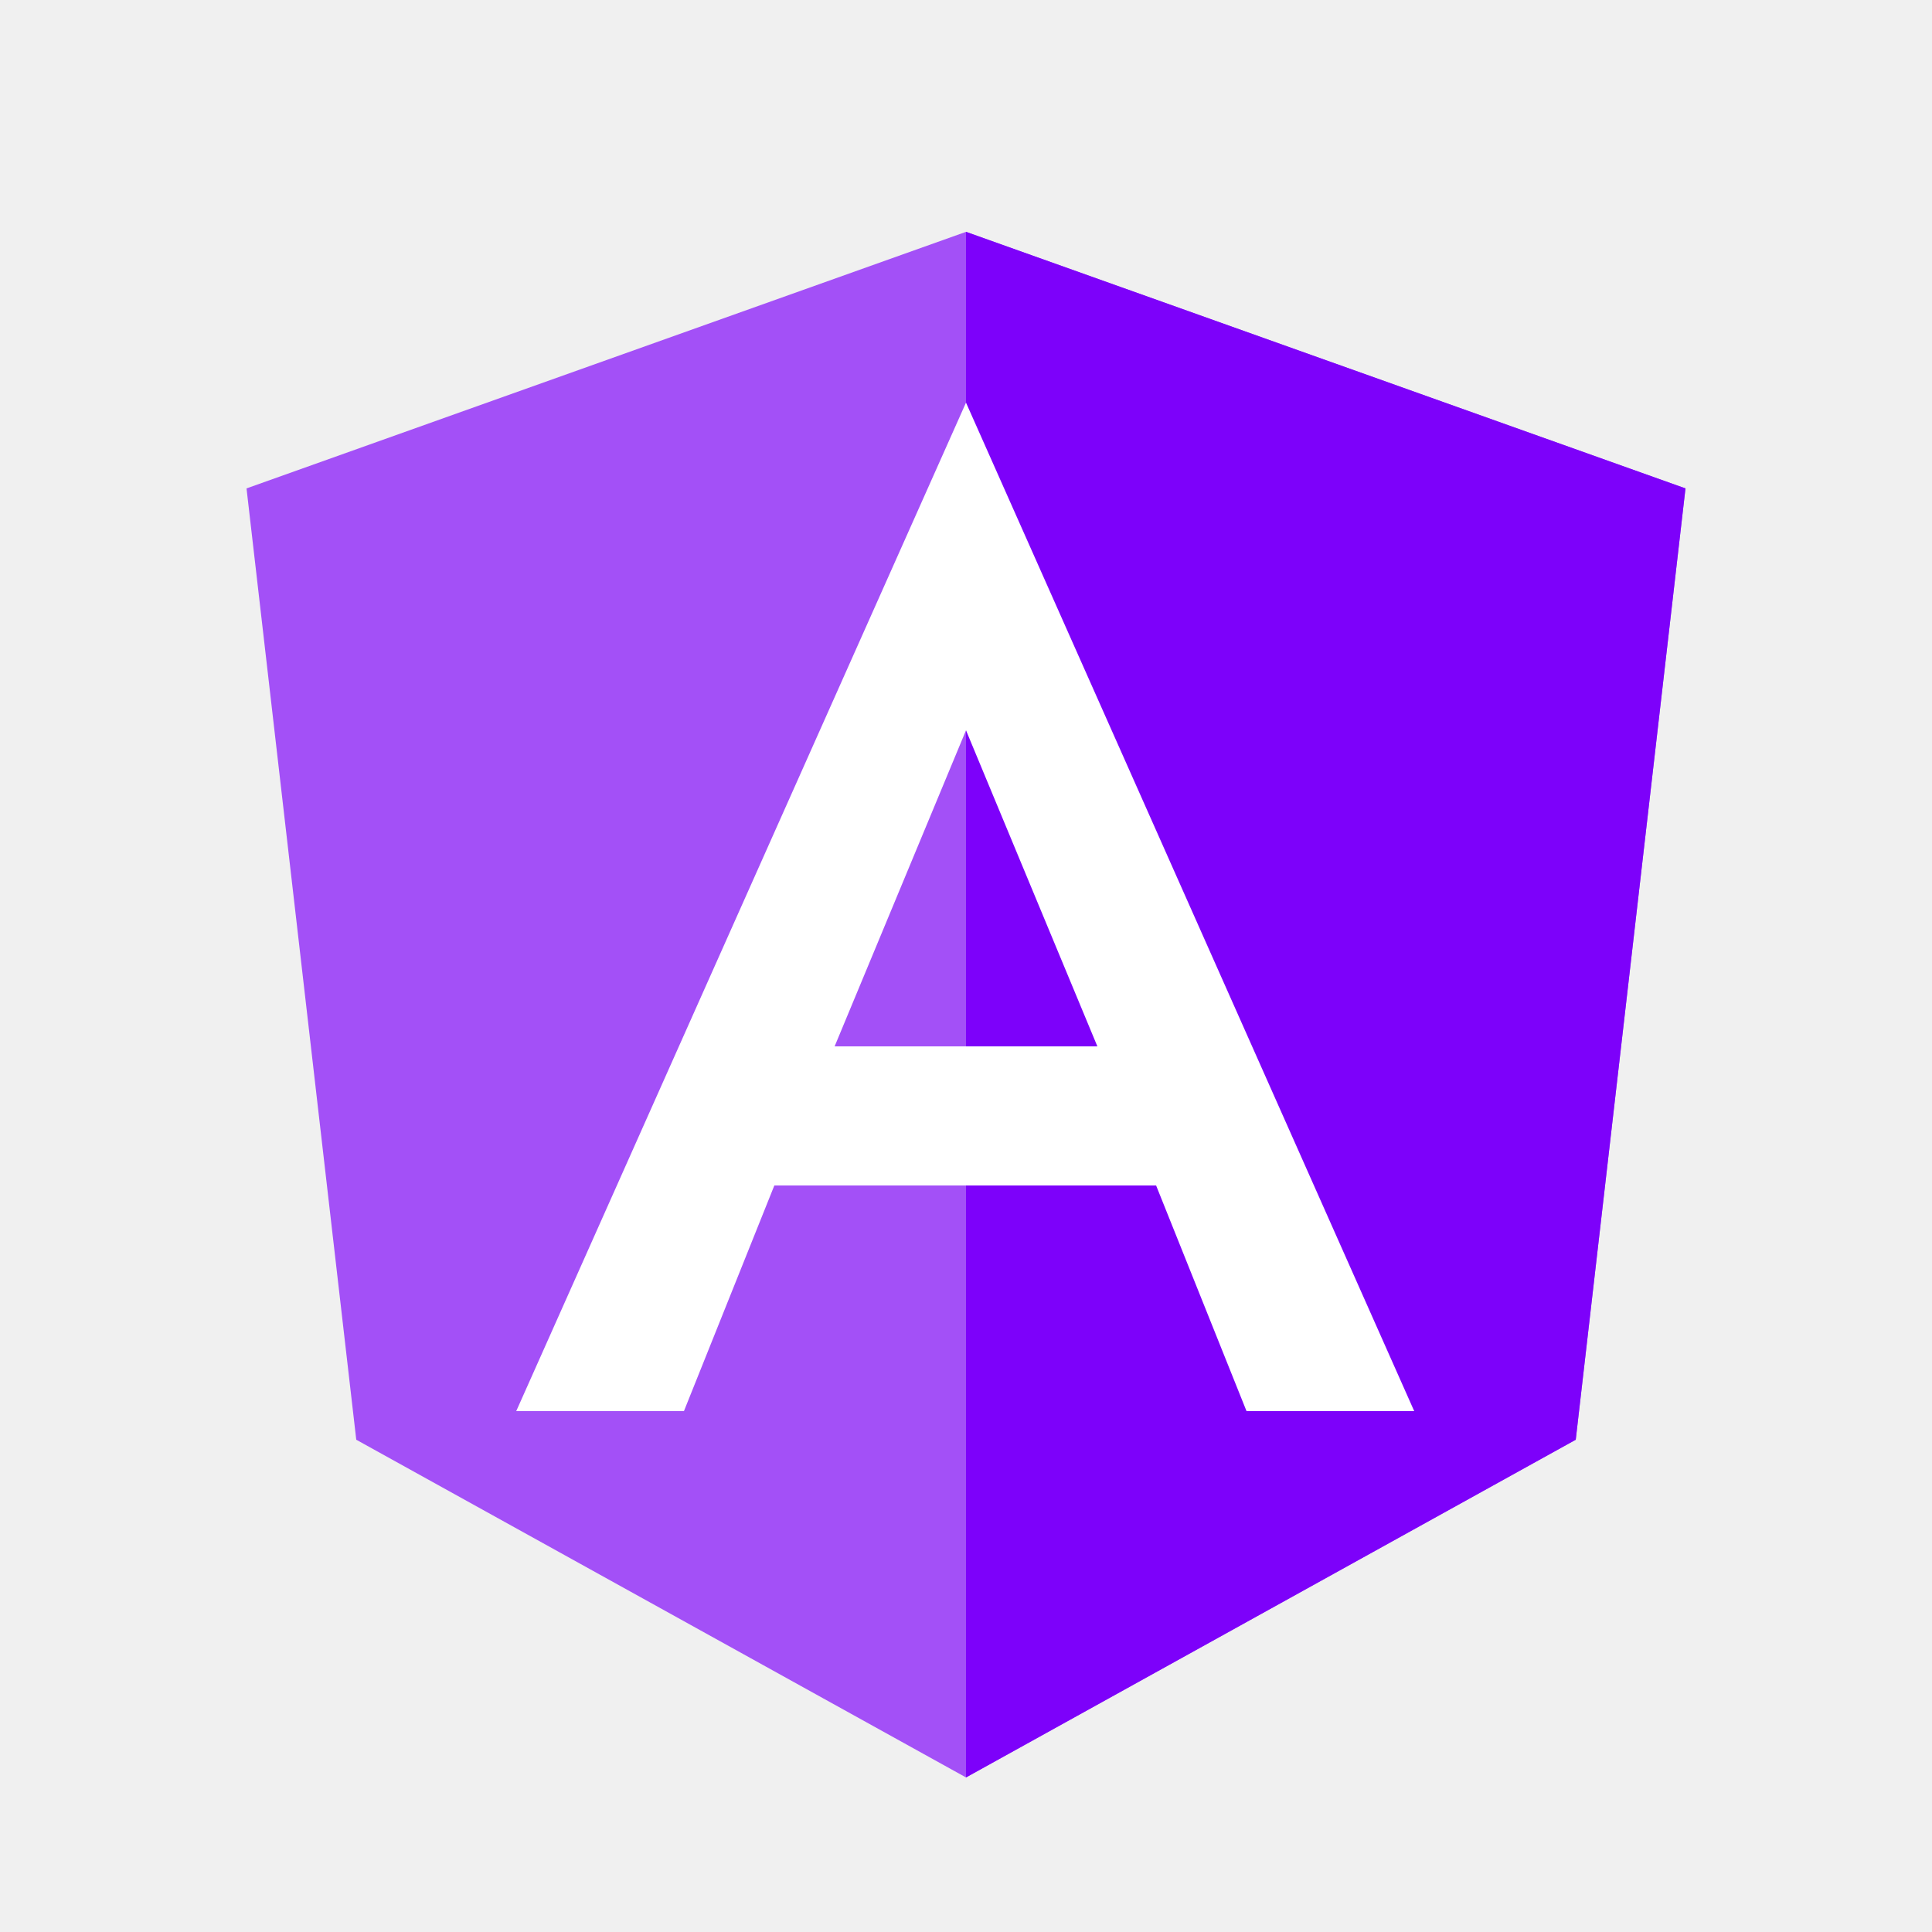
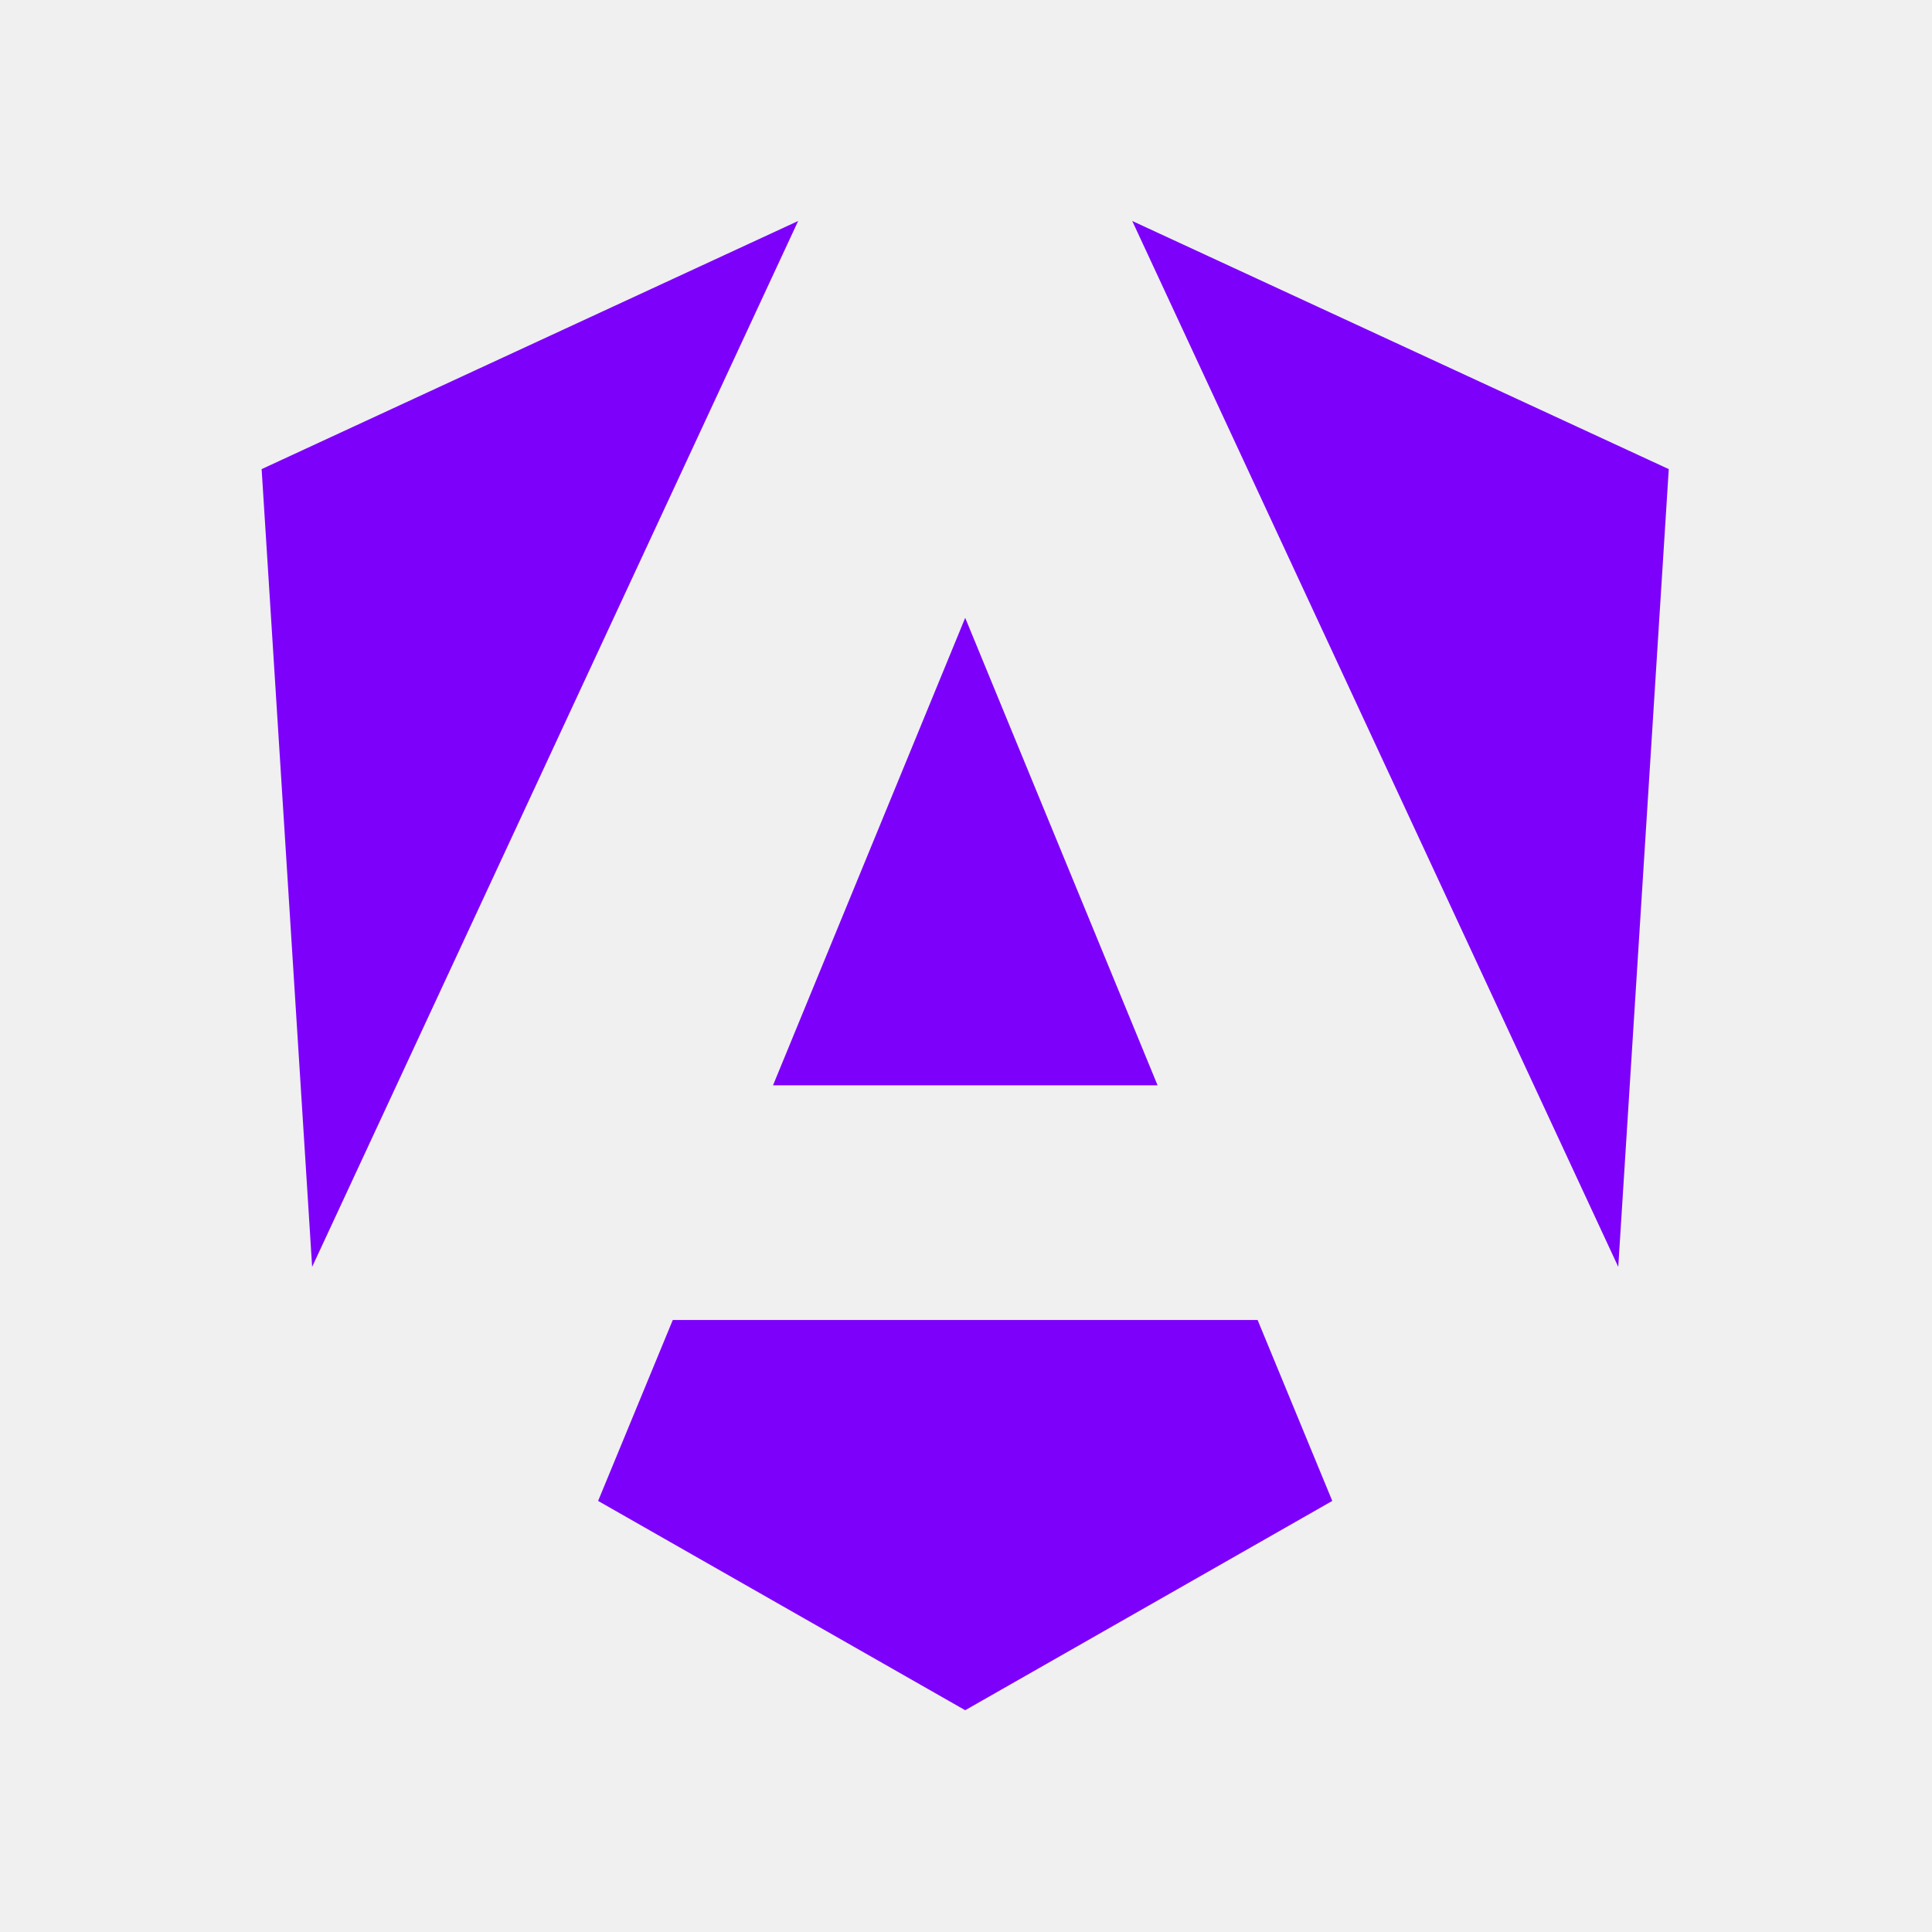
- <svg xmlns="http://www.w3.org/2000/svg" version="1.1" id="Layer_1" x="0px" y="0px" viewBox="0 0 250 250" style="enable-background:new 0 0 250 250;" xml:space="preserve">
+ <svg xmlns="http://www.w3.org/2000/svg" version="1.1" id="Layer_1" x="0px" y="0px" width="960px" height="960px" viewBox="0 0 960 960" style="enable-background: new 0 0 960 960" xml:space="preserve">
  <style type="text/css">
- 	.st0{fill:#7d01faAA;}
- 	.st1{fill:#7d01fa;}
- 	.st2{fill:#FFFFFF;}
- </style>
+     .st0 {
+       fill: #7d01fa;
+     }
+   </style>
  <g>
-     <polygon class="st0" points="125,30 125,30 125,30 31.9,63.2 46.1,186.3 125,230 125,230 125,230 203.9,186.3 218.1,63.2  " />
-     <polygon class="st1" points="125,30 125,52.2 125,52.1 125,153.4 125,153.4 125,230 125,230 203.9,186.3 218.1,63.2 125,30  " />
-     <path class="st2" d="M125,52.1L66.8,182.6h0h21.7h0l11.7-29.2h49.4l11.7,29.2h0h21.7h0L125,52.1L125,52.1L125,52.1L125,52.1   L125,52.1z M142,135.4H108l17-40.9L142,135.4z" />
+     <polygon class="st0" points="562.6,109.8 804.1,629.5 829.2,233.1  " />
+     <polygon class="st0" points="624.9,655.9 334.3,655.9 297.2,745.8 479.6,849.8 662,745.8  " />
+     <polygon class="st0" points="384.1,539.3 575.2,539.3 479.6,307  " />
+     <polygon class="st0" points="396.6,109.8 130,233.1 155.1,629.5  " />
  </g>
</svg>
